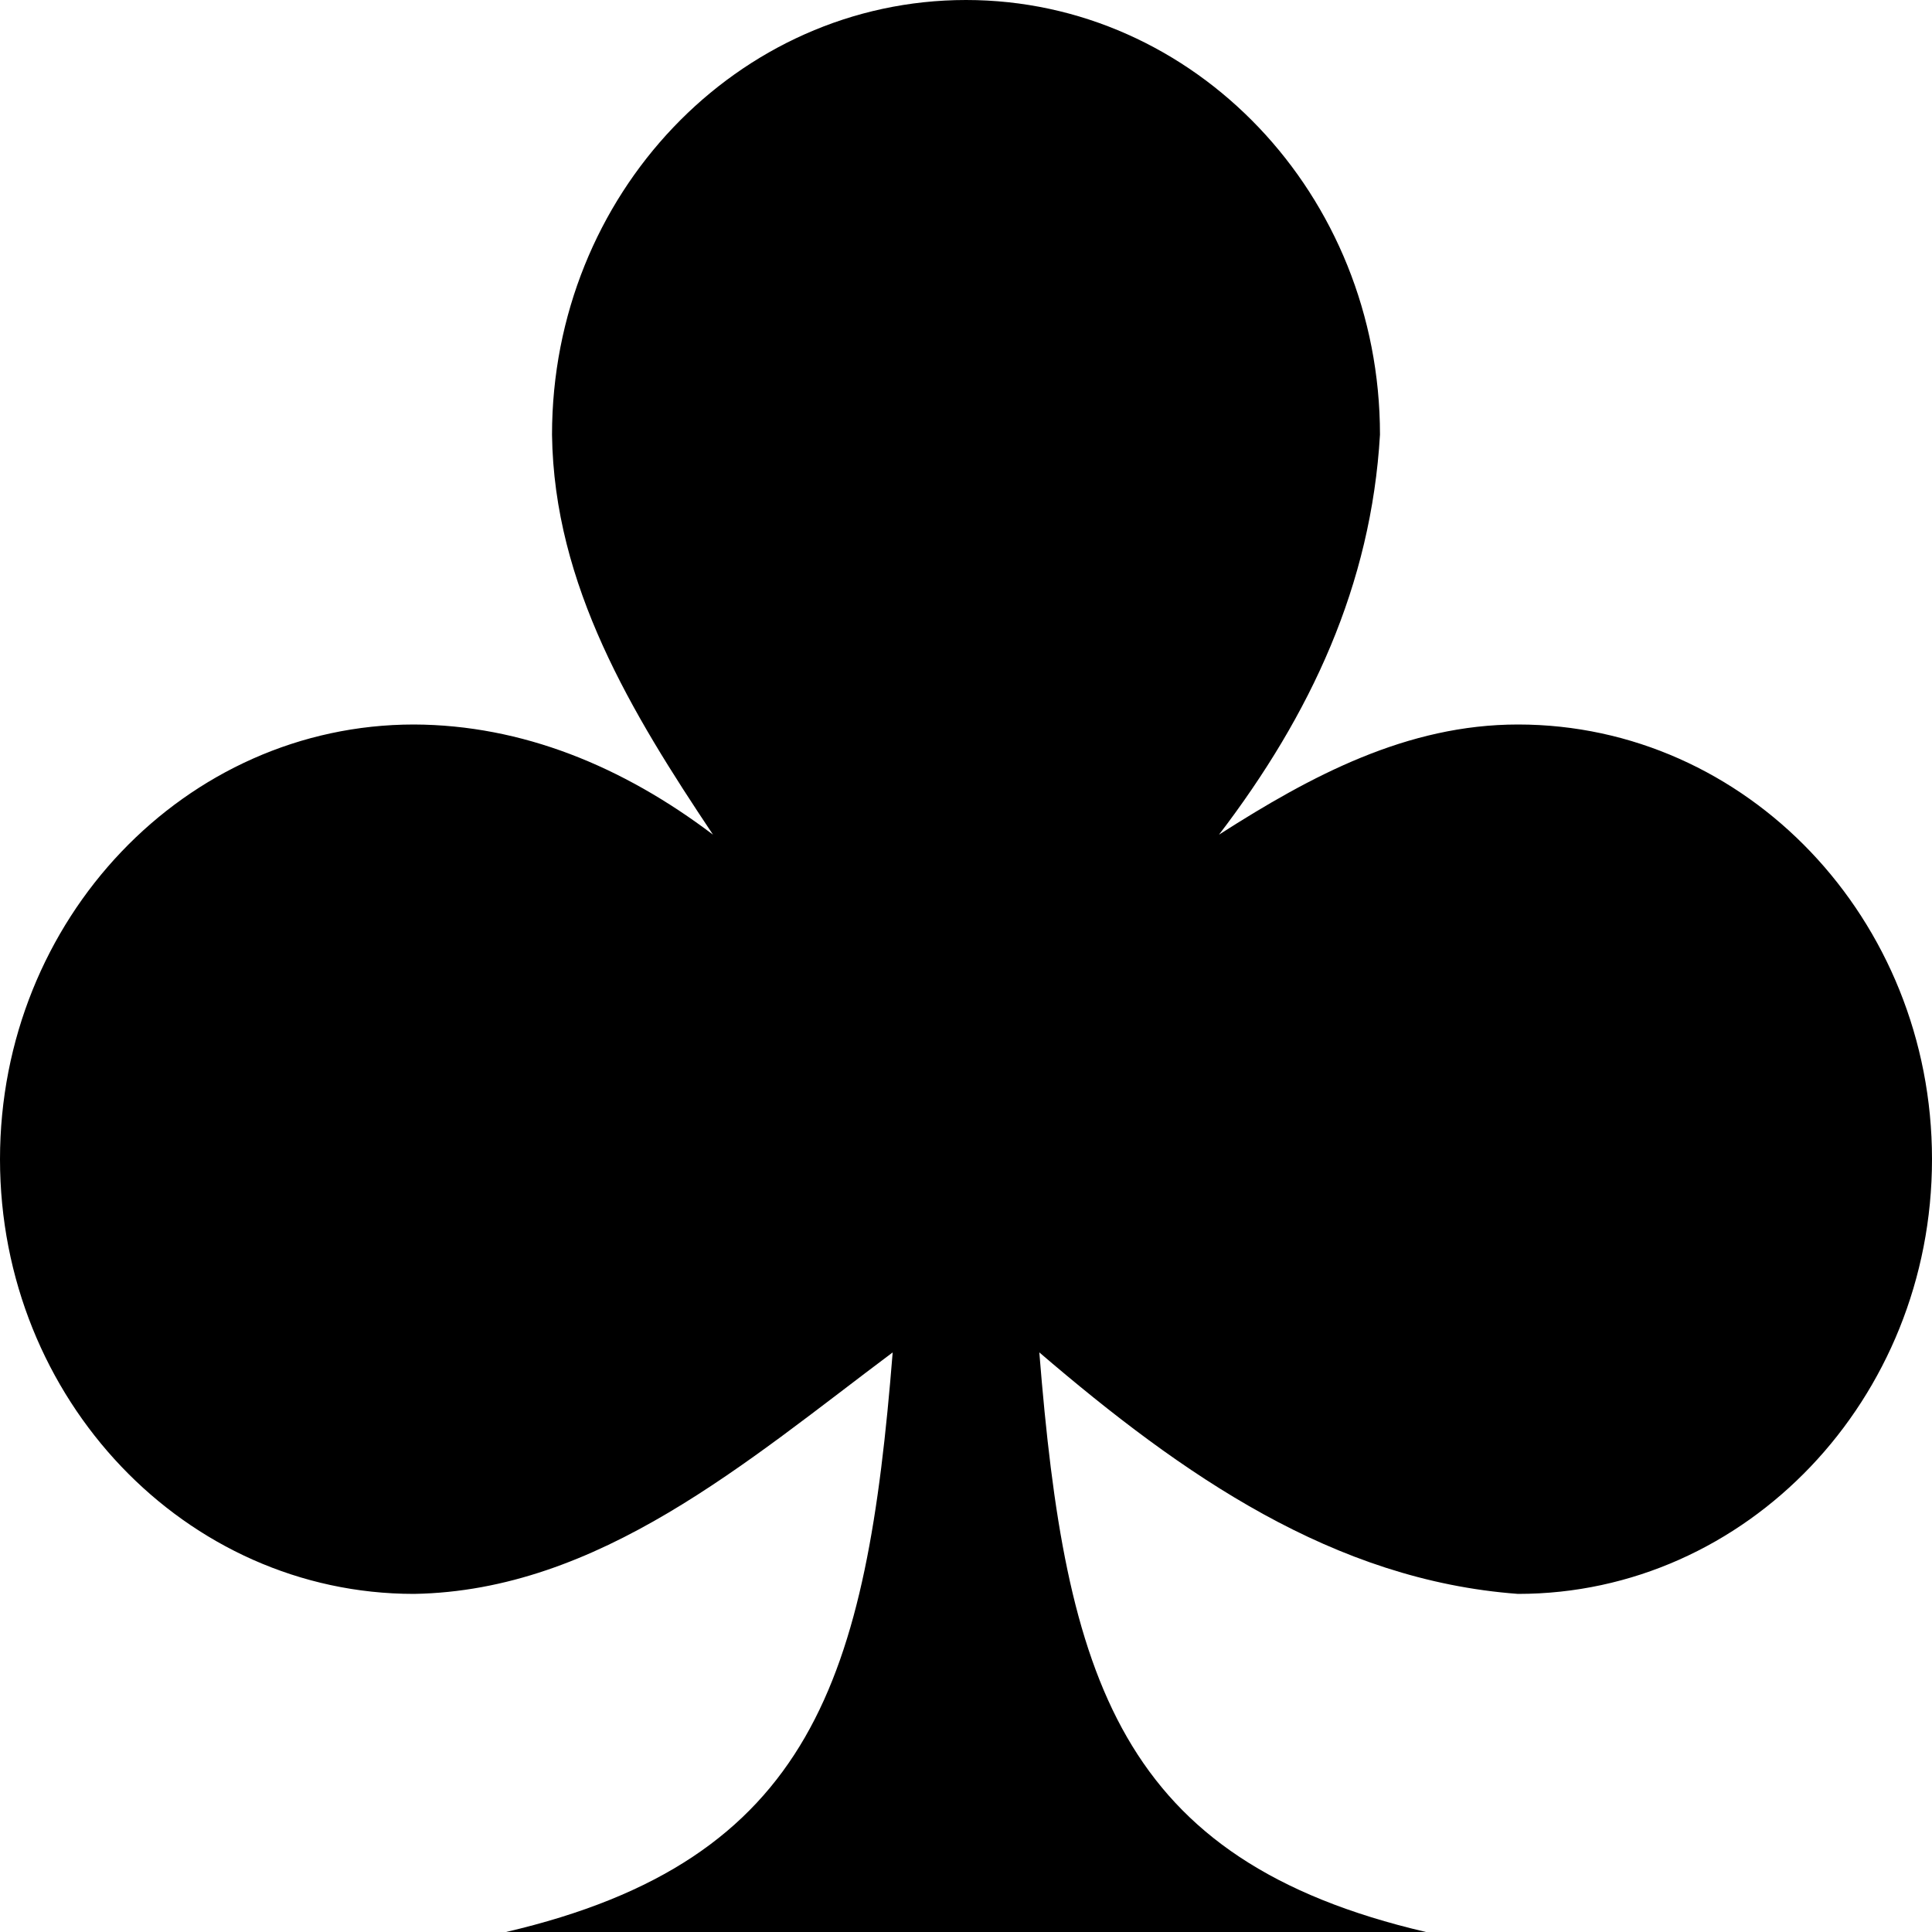
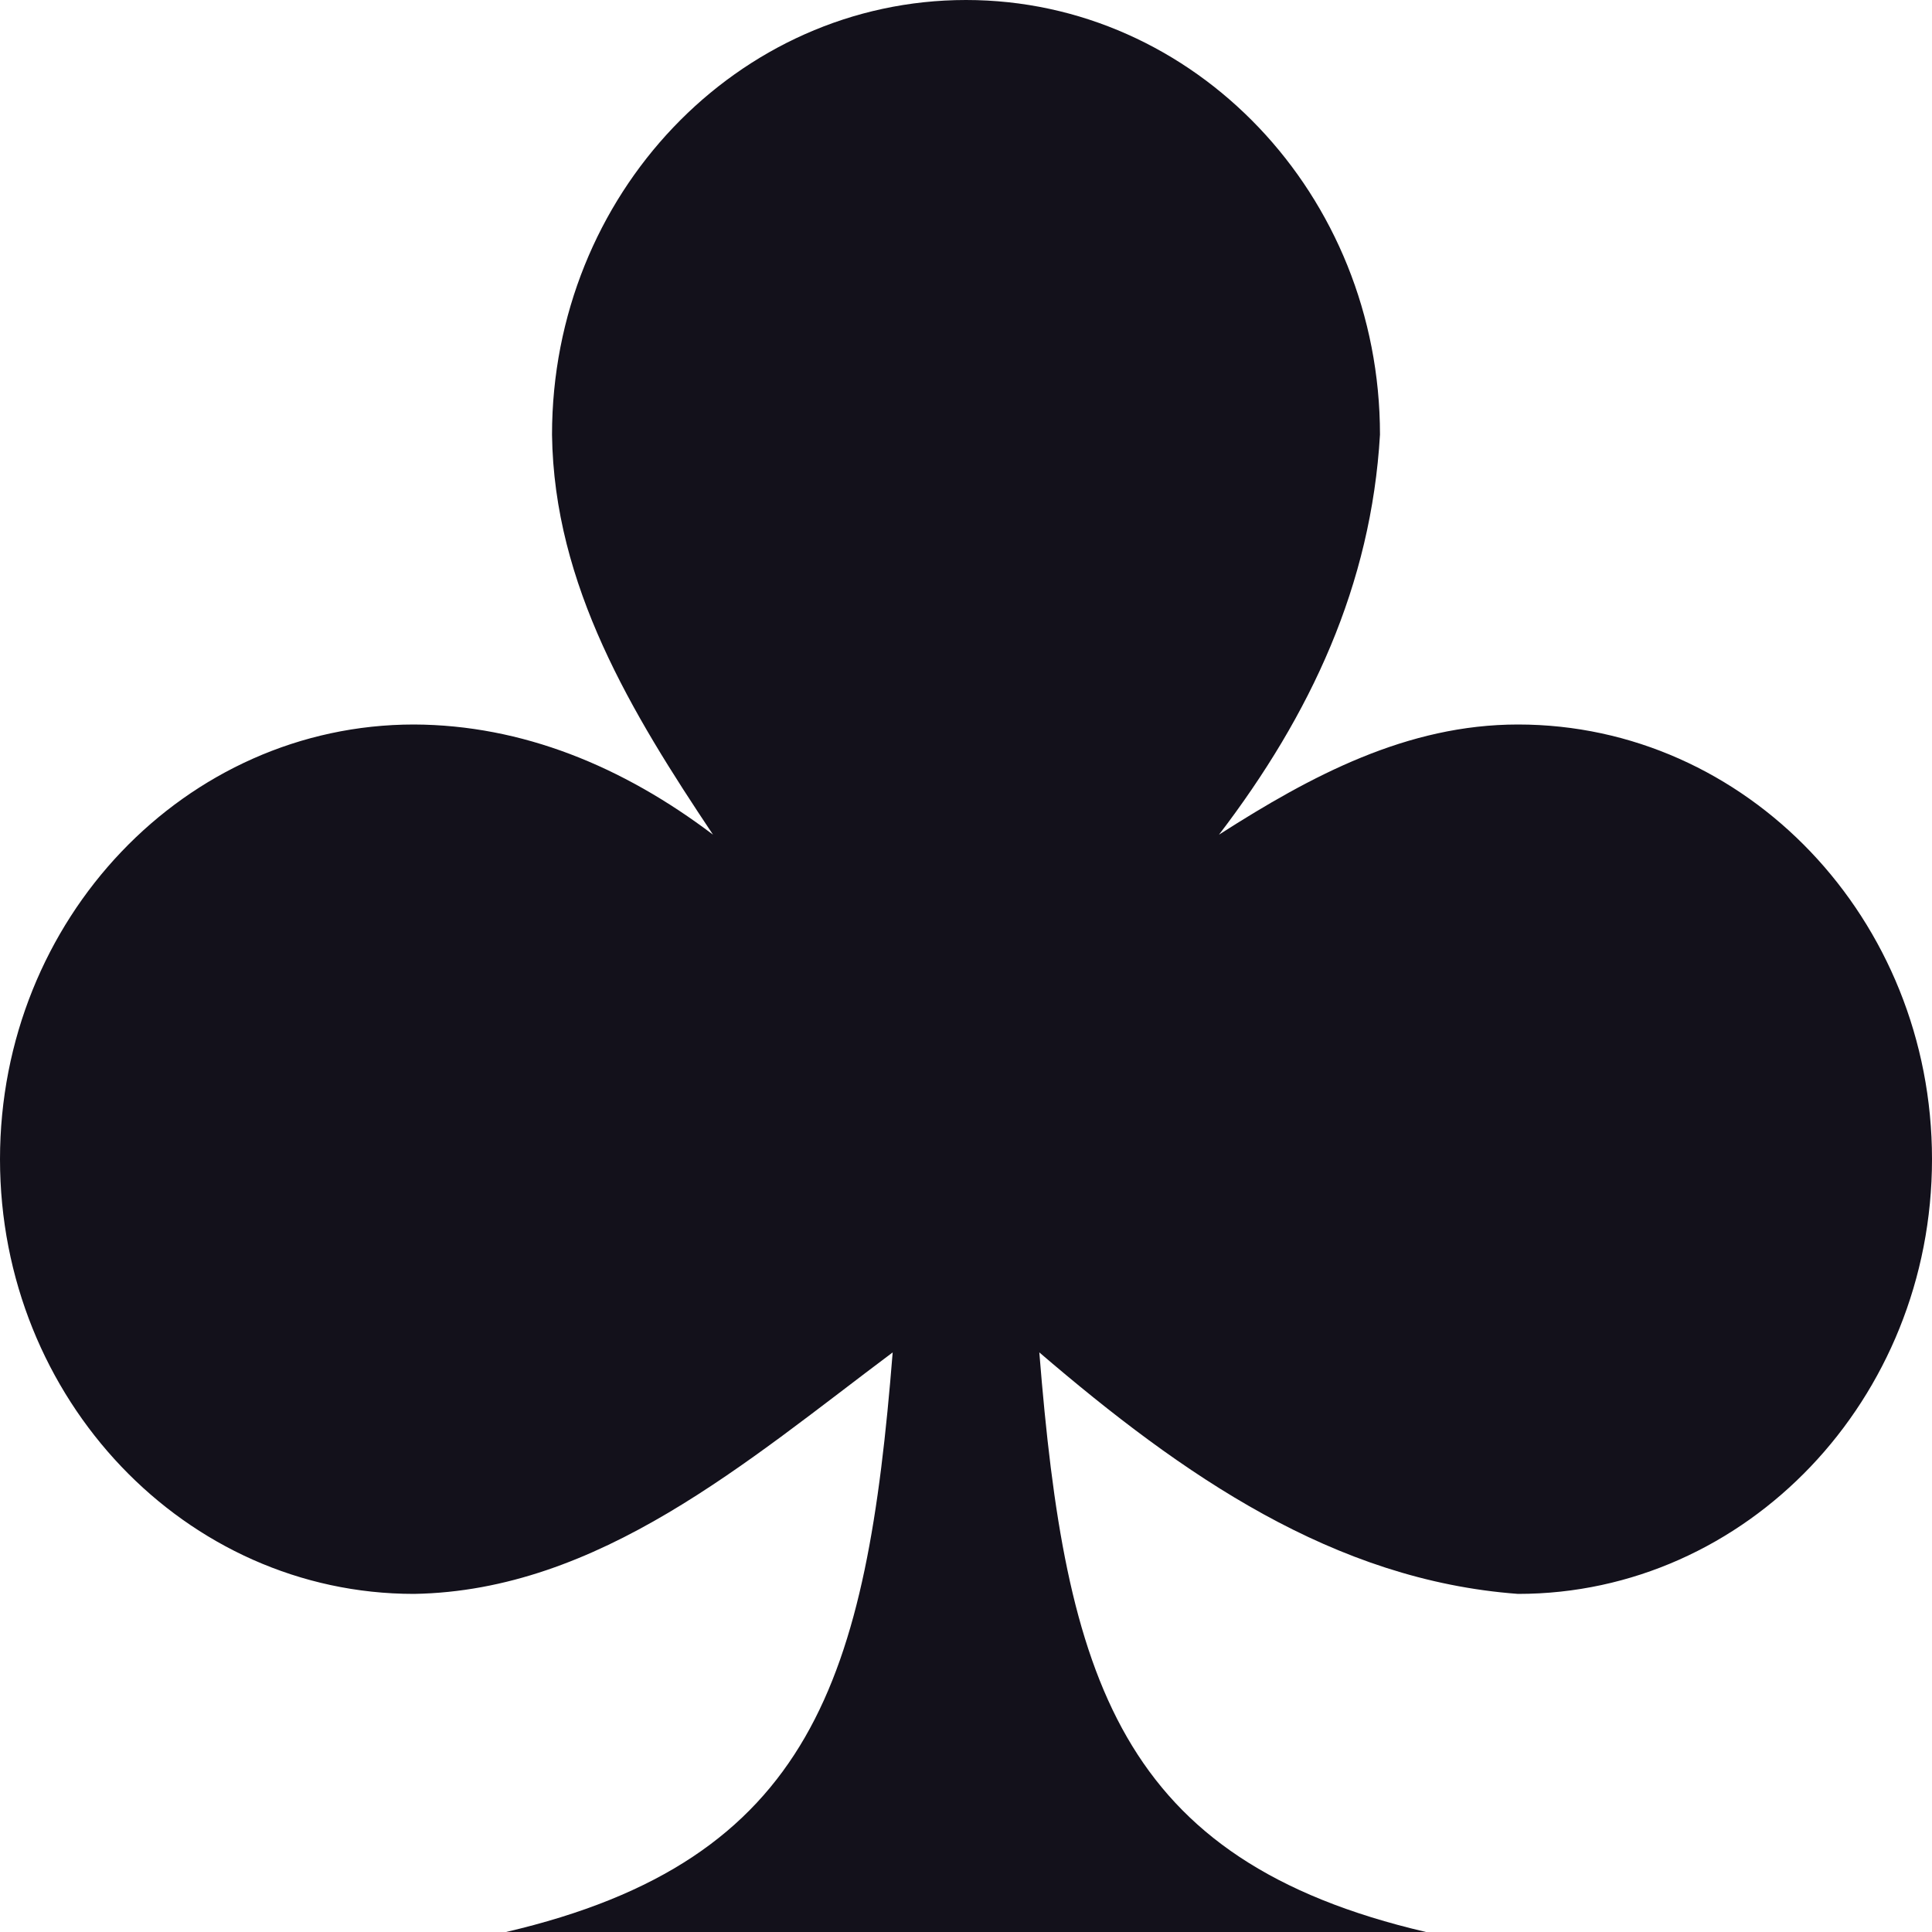
- <svg xmlns="http://www.w3.org/2000/svg" id="svg3427" viewBox="0 0 40 40" version="1.0">
+ <svg xmlns="http://www.w3.org/2000/svg" id="club-suit" viewBox="0 0 40 40" version="1.0">
  <g id="club-suit">
-     <path id="path3395" d="m20 0c-4.731 0-8.571 4.032-8.571 9 0.041 3.126 1.654 5.768 3.333 8.281-1.871-1.416-3.951-2.272-6.191-2.281-4.731 0-8.571 4.032-8.571 9s3.84 9 8.571 9c3.833-0.064 6.899-2.746 9.911-5-0.539 6.733-1.635 10.514-8.006 12h19.048c-6.371-1.486-7.467-5.267-8.006-12 2.977 2.552 6.1 4.717 9.911 5 4.731 0 8.571-4.032 8.571-9s-3.84-9-8.571-9c-2.297 0-4.281 1.057-6.191 2.281 1.9-2.487 3.151-5.17 3.333-8.281 0-4.968-3.84-9-8.571-9z" />
+     <path id="path3395" d="m20 0c-4.731 0-8.571 4.032-8.571 9 0.041 3.126 1.654 5.768 3.333 8.281-1.871-1.416-3.951-2.272-6.191-2.281-4.731 0-8.571 4.032-8.571 9s3.84 9 8.571 9c3.833-0.064 6.899-2.746 9.911-5-0.539 6.733-1.635 10.514-8.006 12h19.048c-6.371-1.486-7.467-5.267-8.006-12 2.977 2.552 6.1 4.717 9.911 5 4.731 0 8.571-4.032 8.571-9s-3.84-9-8.571-9c-2.297 0-4.281 1.057-6.191 2.281 1.9-2.487 3.151-5.17 3.333-8.281 0-4.968-3.84-9-8.571-9z" fill="#13111B" />
  </g>
</svg>
